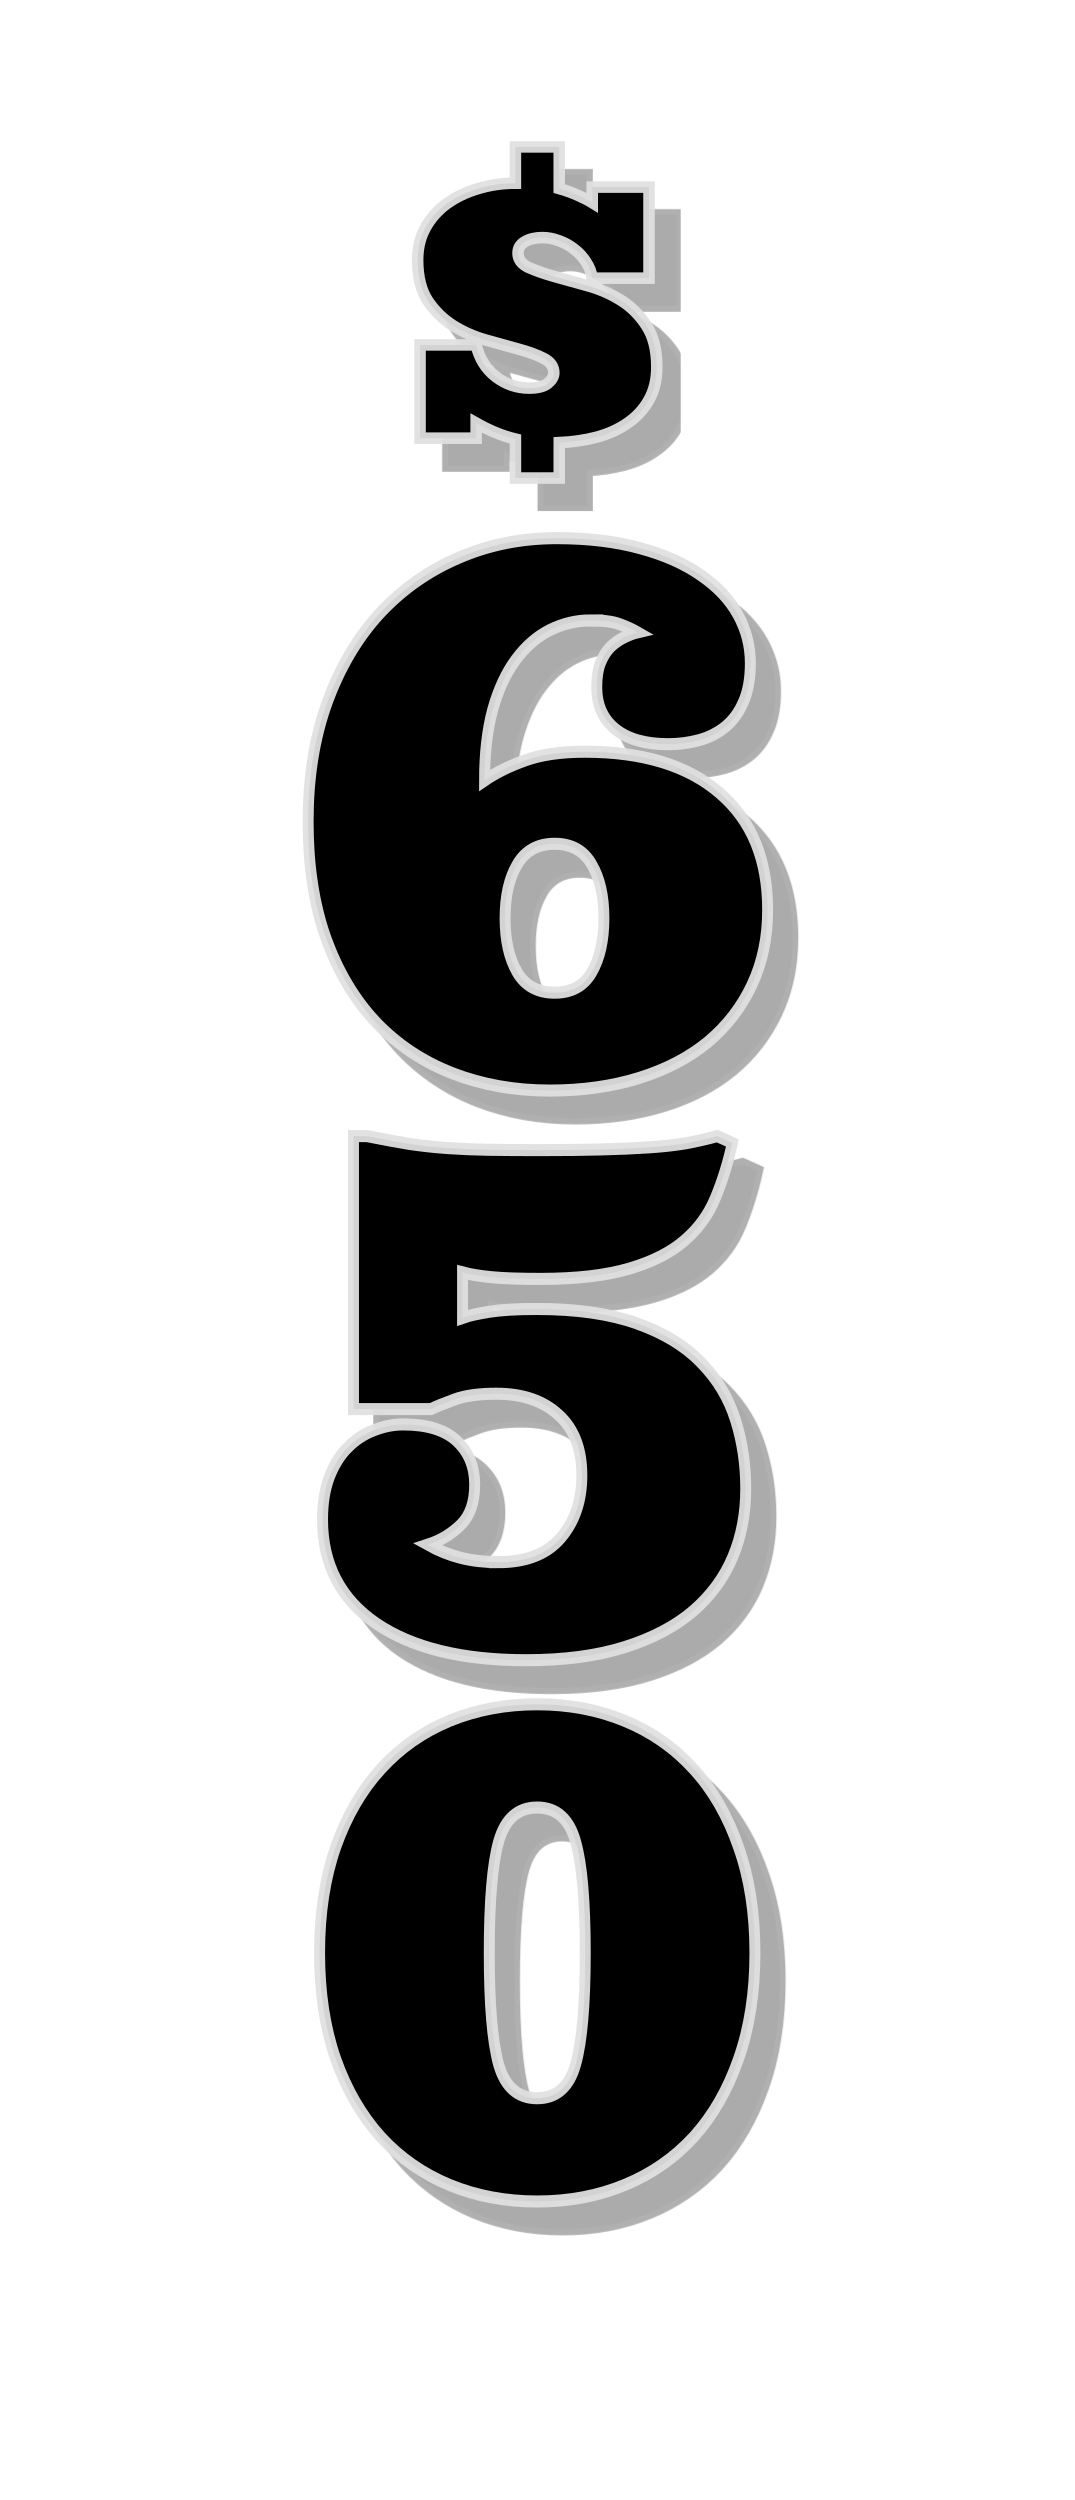
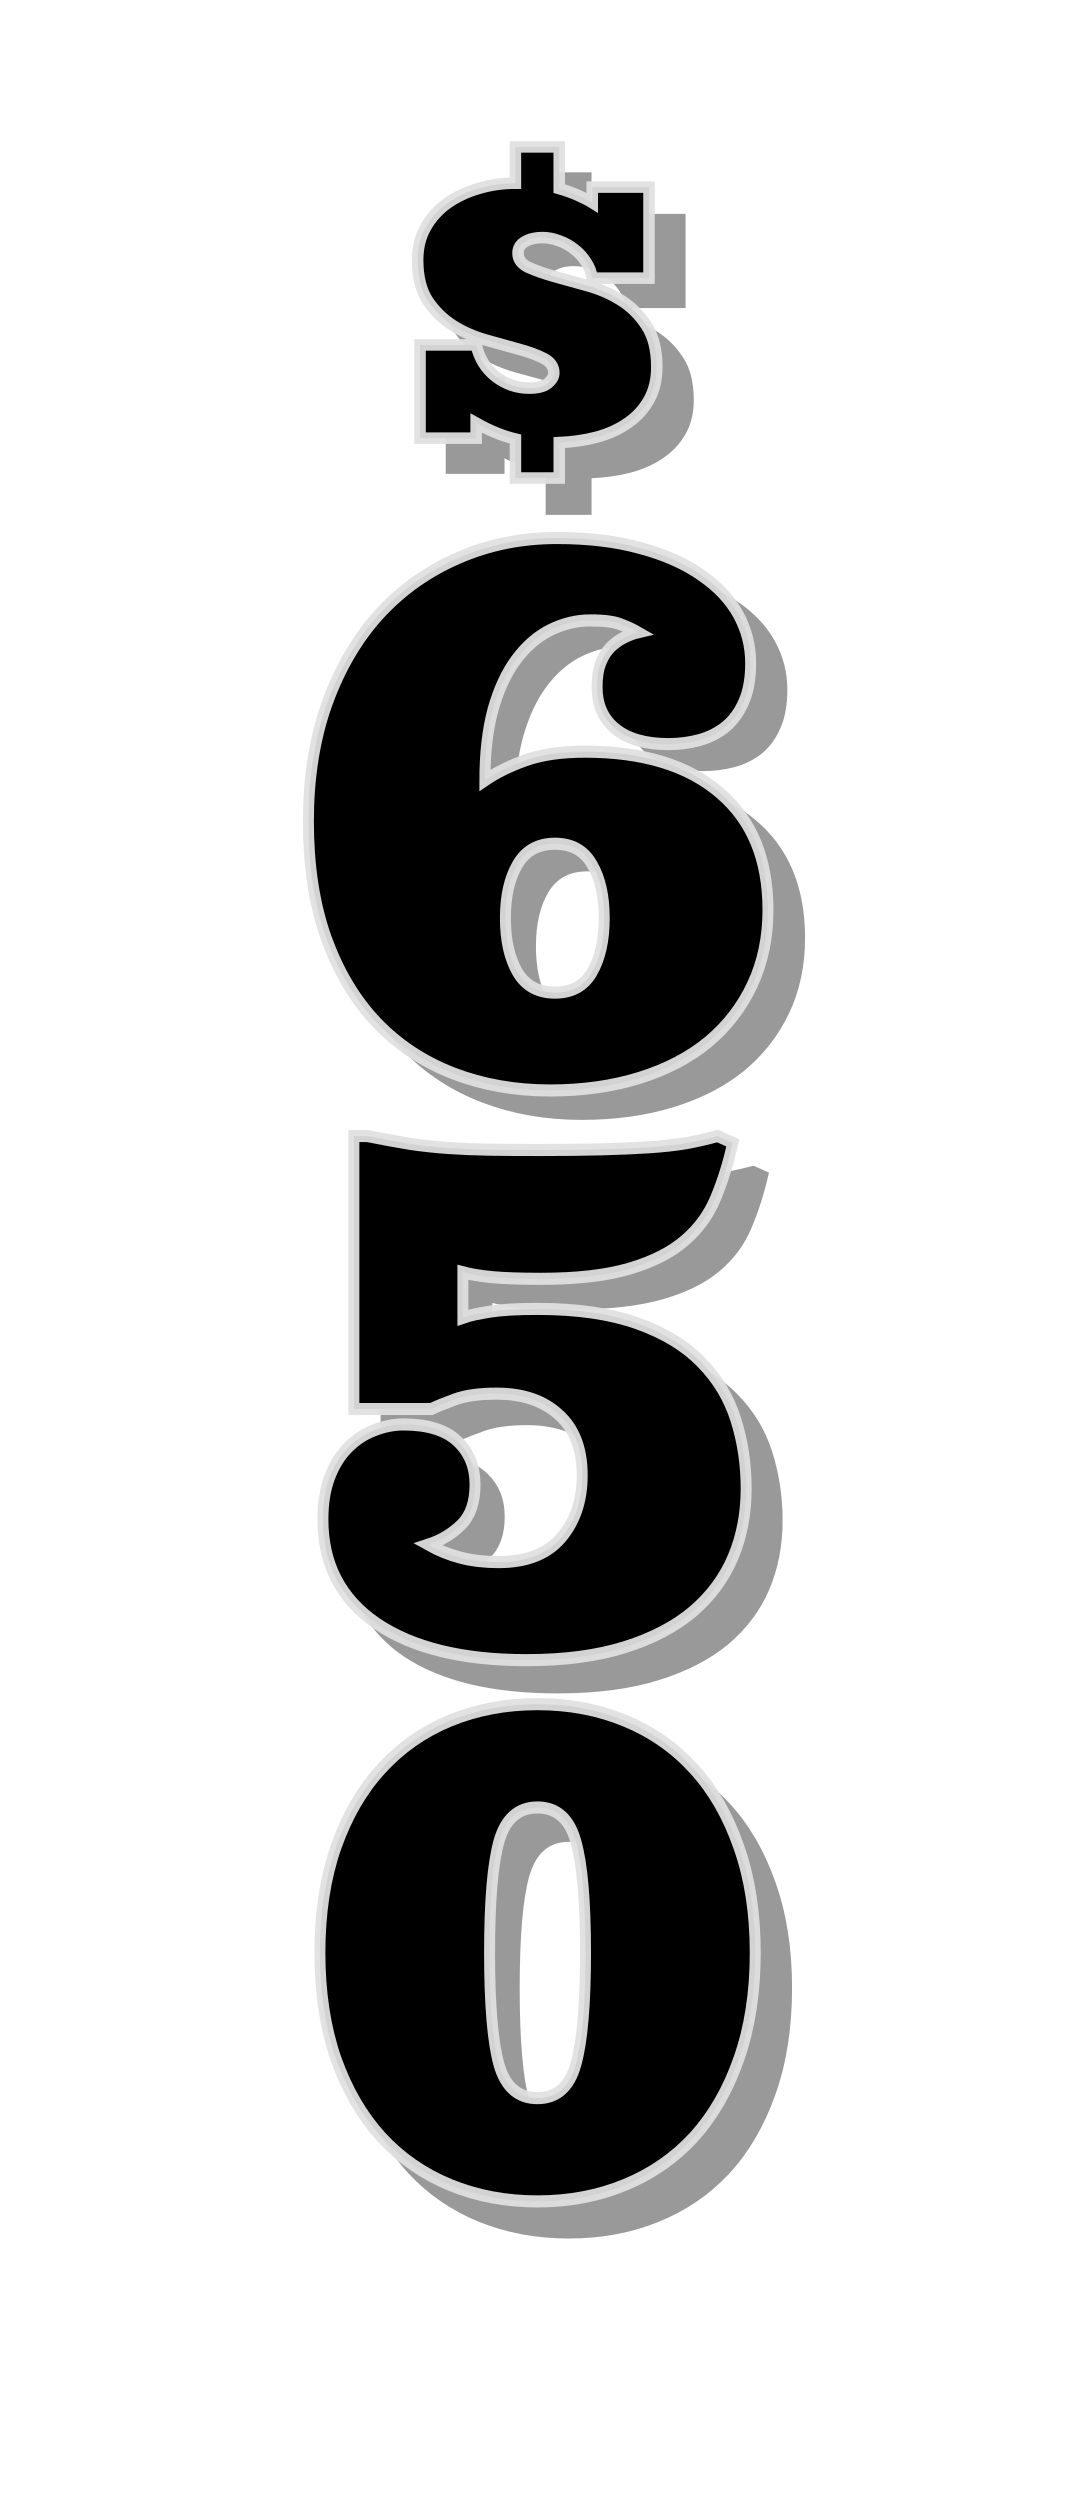
<svg xmlns="http://www.w3.org/2000/svg" width="116.69" height="271.51" version="1.1" viewBox="0 0 30.874 71.838">
-   <g filter="url(#filter872)" stroke="#e0e0e0" stroke-opacity=".94" stroke-width=".331" style="font-variant-caps:normal;font-variant-east-asian:normal;font-variant-ligatures:normal;font-variant-numeric:normal" aria-label="$">
-     <path d="m14.811 12.616q-0.546-0.13-1.129-0.459v0.434h-1.612v-2.679h1.612q0.136 0.583 0.564 0.912 0.428 0.329 0.961 0.329 0.366 0 0.533-0.136 0.174-0.143 0.174-0.304 0-0.267-0.291-0.415-0.291-0.149-0.726-0.267-0.428-0.118-0.936-0.26t-0.943-0.415q-0.428-0.273-0.726-0.713-0.291-0.446-0.291-1.172 0-0.533 0.229-0.936 0.229-0.409 0.614-0.688 0.391-0.279 0.899-0.428 0.508-0.155 1.067-0.155v-1.042h1.259v1.197q0.304 0.087 0.546 0.198 0.242 0.105 0.403 0.205v-0.446h1.631v2.617h-1.631q-0.037-0.254-0.18-0.465-0.136-0.217-0.335-0.366-0.192-0.155-0.434-0.242-0.242-0.093-0.484-0.093-0.304 0-0.502 0.118-0.198 0.112-0.198 0.329 0 0.267 0.298 0.409 0.304 0.136 0.738 0.26 0.44 0.118 0.961 0.267 0.521 0.143 0.955 0.415 0.44 0.273 0.738 0.732 0.298 0.453 0.298 1.191 0 0.546-0.229 0.949-0.223 0.397-0.614 0.664-0.384 0.267-0.893 0.403-0.508 0.13-1.067 0.155v1.017h-1.259z" stroke="#e0e0e0" stroke-opacity=".94" stroke-width=".331" style="font-variant-caps:normal;font-variant-east-asian:normal;font-variant-ligatures:normal;font-variant-numeric:normal" />
-   </g>
-   <defs>
-     <filter id="filter860" color-interpolation-filters="sRGB">
-       <feFlood flood-color="rgb(0,0,0)" flood-opacity=".329" result="flood" />
-       <feComposite in="flood" in2="SourceGraphic" operator="in" result="composite1" />
-       <feGaussianBlur in="composite1" result="blur" />
-       <feOffset dx="0.8" dy="0.8" result="offset" />
-       <feComposite in="SourceGraphic" in2="offset" result="composite2" />
-     </filter>
-     <filter id="filter872" color-interpolation-filters="sRGB">
-       <feFlood flood-color="rgb(0,0,0)" flood-opacity=".329" result="flood" />
-       <feComposite in="flood" in2="SourceGraphic" operator="in" result="composite1" />
-       <feGaussianBlur in="composite1" result="blur" />
-       <feOffset dx="0.8" dy="0.8" result="offset" />
-       <feComposite in="SourceGraphic" in2="offset" result="composite2" />
-     </filter>
-   </defs>
-   <g transform="matrix(.90678 0 0 1 1.0271 1.9627)" filter="url(#filter860)" stroke="#e0e0e0" stroke-opacity=".94" stroke-width=".347" aria-label=" 6 5 0">
-     <path d="m17.581 15.865q-0.672 0-1.292 0.279-0.61 0.279-1.075 0.848-0.465 0.568-0.734 1.437-0.258 0.868-0.258 2.036 0.548-0.341 1.292-0.579 0.754-0.248 1.881-0.248 2.77 0 4.279 1.189 1.519 1.178 1.519 3.359 0 1.189-0.496 2.15-0.496 0.961-1.395 1.643-0.899 0.672-2.181 1.034-1.282 0.362-2.832 0.362-1.664 0-3.08-0.496-1.406-0.496-2.418-1.457-1.013-0.972-1.592-2.418-0.568-1.447-0.568-3.359 0-1.902 0.599-3.411 0.61-1.519 1.664-2.563 1.065-1.044 2.501-1.602 1.437-0.568 3.111-0.568 1.499 0 2.646 0.289 1.147 0.279 1.922 0.775 0.785 0.486 1.178 1.137 0.393 0.651 0.393 1.395 0 0.661-0.217 1.106-0.207 0.444-0.579 0.723-0.372 0.269-0.837 0.382-0.465 0.114-0.972 0.114-1.085 0-1.674-0.434-0.589-0.434-0.589-1.209 0-0.424 0.124-0.703 0.124-0.279 0.32-0.455 0.207-0.176 0.424-0.269 0.227-0.103 0.424-0.145-0.238-0.124-0.548-0.227-0.3-0.114-0.941-0.114zm-1.137 10.697q0.806 0 1.178-0.589 0.382-0.599 0.382-1.55t-0.382-1.54q-0.372-0.599-1.178-0.599t-1.189 0.599q-0.382 0.589-0.382 1.54t0.382 1.55q0.382 0.589 1.189 0.589z" style="font-variant-caps:normal;font-variant-east-asian:normal;font-variant-ligatures:normal;font-variant-numeric:normal" />
-     <path d="m14.654 42.927q1.325 0 1.983-0.697 0.668-0.707 0.668-1.797 0-1.139-0.736-1.738-0.727-0.609-1.974-0.609-0.825 0-1.325 0.167t-0.746 0.275h-2.455v-7.845h0.422q0.766 0.137 1.355 0.226 0.599 0.079 1.198 0.118 0.609 0.039 1.296 0.049 0.697 0.01 1.64 0.01 1.109 0 1.954-0.02t1.492-0.059q0.658-0.039 1.178-0.118 0.52-0.088 0.992-0.206l0.481 0.196q-0.206 0.854-0.54 1.581-0.324 0.717-0.982 1.227-0.648 0.511-1.748 0.805t-2.808 0.295q-1.002 0-1.561-0.049-0.55-0.049-0.913-0.137v1.306q0.187-0.059 0.383-0.098 0.206-0.039 0.471-0.079 0.275-0.039 0.638-0.059t0.864-0.02q1.885 0 3.162 0.412 1.286 0.412 2.042 1.129 0.766 0.707 1.09 1.649 0.324 0.933 0.324 1.974 0 1.07-0.412 1.964-0.412 0.893-1.267 1.561-0.854 0.658-2.17 1.031-1.306 0.373-3.112 0.373-3.034 0-4.742-1.051-1.708-1.06-1.708-2.995 0-0.697 0.216-1.218 0.226-0.53 0.589-0.854 0.363-0.334 0.825-0.491 0.461-0.167 0.923-0.167 1.149 0 1.708 0.481t0.56 1.247q0 0.766-0.442 1.159-0.442 0.393-1.041 0.569 0.481 0.245 1.021 0.373 0.54 0.128 1.208 0.128z" style="font-variant-caps:normal;font-variant-east-asian:normal;font-variant-ligatures:normal;font-variant-numeric:normal" />
-     <path d="m8.994 54.154q0-1.712 0.512-3.042 0.521-1.339 1.433-2.242 0.912-0.912 2.177-1.386 1.274-0.474 2.772-0.474 1.507 0 2.772 0.474 1.274 0.474 2.186 1.386 0.912 0.902 1.423 2.242 0.521 1.33 0.521 3.042t-0.521 3.051q-0.512 1.33-1.423 2.242-0.912 0.902-2.186 1.377-1.265 0.474-2.772 0.474-1.498 0-2.772-0.474-1.265-0.474-2.177-1.377-0.912-0.912-1.433-2.242-0.512-1.339-0.512-3.051zm5.377 0q0 2.232 0.298 3.209 0.307 0.967 1.218 0.967 0.921 0 1.219-0.967 0.307-0.977 0.307-3.209t-0.307-3.2q-0.298-0.977-1.219-0.977-0.912 0-1.218 0.977-0.298 0.967-0.298 3.2z" style="font-variant-caps:normal;font-variant-east-asian:normal;font-variant-ligatures:normal;font-variant-numeric:normal" />
+   <g>
+     <g transform="scale(1.0064 .9936)" fill-opacity=".4" style="font-variant-caps:normal;font-variant-east-asian:normal;font-variant-ligatures:normal;font-variant-numeric:normal" aria-label="$">
+       <path d="m15.58 13.73q-0.568-0.136-1.175-0.478v0.452h-1.679v-2.79h1.679q0.142 0.607 0.588 0.949t1.001 0.342q0.381 0 0.555-0.142 0.181-0.149 0.181-0.316 0-0.278-0.304-0.433-0.304-0.155-0.756-0.278-0.446-0.123-0.975-0.271-0.53-0.149-0.982-0.433-0.446-0.284-0.756-0.743-0.304-0.465-0.304-1.221 0-0.555 0.239-0.975 0.239-0.426 0.639-0.717 0.407-0.291 0.936-0.446 0.53-0.161 1.111-0.161v-1.085h1.311v1.246q0.316 0.09 0.568 0.207 0.252 0.11 0.42 0.213v-0.465h1.698v2.725h-1.698q-0.039-0.265-0.187-0.484-0.142-0.226-0.349-0.381-0.2-0.161-0.452-0.252-0.252-0.097-0.504-0.097-0.316 0-0.523 0.123-0.207 0.116-0.207 0.342 0 0.278 0.31 0.426 0.316 0.142 0.769 0.271 0.459 0.123 1.001 0.278 0.542 0.149 0.995 0.433 0.459 0.284 0.769 0.762 0.31 0.471 0.31 1.24 0 0.568-0.239 0.988-0.233 0.413-0.639 0.691-0.4 0.278-0.93 0.42-0.53 0.136-1.111 0.161v1.059h-1.311z" fill-opacity=".4" style="font-variant-caps:normal;font-variant-east-asian:normal;font-variant-ligatures:normal;font-variant-numeric:normal" />
+     </g>
+     <g transform="scale(.96077 1.0408)" fill-opacity=".4" aria-label=" 6 5 0">
+       <path d="m18.649 17.849q-0.65 0-1.25 0.27-0.59 0.27-1.04 0.82t-0.71 1.39q-0.25 0.84-0.25 1.97 0.53-0.33 1.25-0.56 0.73-0.24 1.82-0.24 2.68 0 4.139 1.15 1.47 1.14 1.47 3.25 0 1.15-0.48 2.08t-1.35 1.59q-0.87 0.65-2.11 1-1.24 0.35-2.74 0.35-1.61 0-2.98-0.48-1.36-0.48-2.34-1.41-0.98-0.94-1.54-2.34-0.55-1.4-0.55-3.25 0-1.84 0.58-3.3 0.59-1.47 1.61-2.48 1.03-1.01 2.42-1.55 1.39-0.55 3.01-0.55 1.45 0 2.56 0.28 1.11 0.27 1.86 0.75 0.76 0.47 1.14 1.1 0.38 0.63 0.38 1.35 0 0.64-0.21 1.07-0.2 0.43-0.56 0.7-0.36 0.26-0.81 0.37t-0.94 0.11q-1.05 0-1.62-0.42-0.57-0.42-0.57-1.17 0-0.41 0.12-0.68t0.31-0.44q0.2-0.17 0.41-0.26 0.22-0.1 0.41-0.14-0.23-0.12-0.53-0.22-0.29-0.11-0.91-0.11zm-1.1 10.349q0.78 0 1.14-0.57 0.37-0.58 0.37-1.5t-0.37-1.49q-0.36-0.58-1.14-0.58t-1.15 0.58q-0.37 0.57-0.37 1.49t0.37 1.5q0.37 0.57 1.15 0.57z" style="font-variant-caps:normal;font-variant-east-asian:normal;font-variant-ligatures:normal;font-variant-numeric:normal" />
+       <path d="m15.817 44.029q1.282 0 1.919-0.674 0.646-0.684 0.646-1.738 0-1.102-0.712-1.681-0.703-0.589-1.909-0.589-0.798 0-1.282 0.161-0.484 0.161-0.722 0.266h-2.375v-7.59h0.408q0.741 0.133 1.311 0.218 0.579 0.076 1.159 0.114 0.589 0.038 1.254 0.047 0.674 0.009 1.586 0.009 1.073 0 1.89-0.019t1.444-0.057q0.636-0.038 1.14-0.114 0.503-0.085 0.959-0.199l0.465 0.19q-0.199 0.826-0.522 1.529-0.313 0.693-0.95 1.187-0.627 0.494-1.691 0.779-1.064 0.285-2.717 0.285-0.969 0-1.51-0.047-0.532-0.047-0.883-0.133v1.263q0.18-0.057 0.37-0.095 0.199-0.038 0.456-0.076 0.266-0.038 0.617-0.057 0.351-0.019 0.836-0.019 1.824 0 3.059 0.399 1.244 0.399 1.976 1.092 0.741 0.684 1.054 1.596 0.313 0.902 0.313 1.909 0 1.035-0.399 1.9t-1.225 1.51q-0.826 0.636-2.099 0.997-1.263 0.361-3.011 0.361-2.935 0-4.588-1.016-1.653-1.026-1.653-2.897 0-0.674 0.209-1.178 0.218-0.513 0.57-0.826 0.351-0.323 0.798-0.475 0.446-0.161 0.893-0.161 1.111 0 1.653 0.465 0.541 0.465 0.541 1.206 0 0.741-0.427 1.121-0.427 0.38-1.007 0.551 0.465 0.237 0.988 0.361t1.168 0.123z" style="font-variant-caps:normal;font-variant-east-asian:normal;font-variant-ligatures:normal;font-variant-numeric:normal" />
+       <path d="m10.342 54.891q0-1.656 0.495-2.943 0.504-1.296 1.386-2.169 0.882-0.882 2.106-1.341 1.233-0.459 2.682-0.459 1.458 0 2.682 0.459 1.233 0.459 2.115 1.341 0.882 0.873 1.377 2.169 0.504 1.287 0.504 2.943 0 1.656-0.504 2.952-0.495 1.287-1.377 2.169-0.882 0.873-2.115 1.332-1.224 0.459-2.682 0.459-1.449 0-2.682-0.459-1.224-0.459-2.106-1.332-0.882-0.882-1.386-2.169-0.495-1.296-0.495-2.952zm5.201 0q0 2.16 0.288 3.105 0.297 0.936 1.179 0.936 0.891 0 1.179-0.936 0.297-0.945 0.297-3.105t-0.297-3.096q-0.288-0.945-1.179-0.945-0.882 0-1.179 0.945-0.288 0.936-0.288 3.096z" style="font-variant-caps:normal;font-variant-east-asian:normal;font-variant-ligatures:normal;font-variant-numeric:normal" />
+     </g>
+     <g transform="scale(.95225 1.0501)" stroke="#e0e0e0" stroke-opacity=".94" stroke-width=".331" aria-label=" 6 5 0">
+       <path d="m17.83 16.976q-0.64 0-1.23 0.266-0.581 0.266-1.024 0.807t-0.699 1.368q-0.246 0.827-0.246 1.939 0.522-0.325 1.23-0.551 0.718-0.236 1.791-0.236 2.638 0 4.075 1.132 1.447 1.122 1.447 3.199 0 1.132-0.472 2.047-0.472 0.915-1.329 1.565-0.856 0.64-2.077 0.984-1.22 0.344-2.697 0.344-1.585 0-2.933-0.472-1.339-0.472-2.303-1.388-0.965-0.925-1.516-2.303-0.541-1.378-0.541-3.199 0-1.811 0.571-3.248 0.581-1.447 1.585-2.441 1.014-0.994 2.382-1.526 1.368-0.541 2.962-0.541 1.427 0 2.519 0.276 1.093 0.266 1.831 0.738 0.748 0.463 1.122 1.083 0.374 0.62 0.374 1.329 0 0.63-0.207 1.053-0.197 0.423-0.551 0.689-0.354 0.256-0.797 0.364-0.443 0.108-0.925 0.108-1.033 0-1.594-0.413-0.561-0.413-0.561-1.151 0-0.404 0.118-0.669 0.118-0.266 0.305-0.433 0.197-0.167 0.404-0.256 0.217-0.098 0.404-0.138-0.226-0.118-0.522-0.217-0.285-0.108-0.896-0.108zm-1.083 10.186q0.768 0 1.122-0.561 0.364-0.571 0.364-1.476t-0.364-1.466q-0.354-0.571-1.122-0.571-0.768 0-1.132 0.571-0.364 0.561-0.364 1.466t0.364 1.476q0.364 0.561 1.132 0.561z" style="font-variant-caps:normal;font-variant-east-asian:normal;font-variant-ligatures:normal;font-variant-numeric:normal" />
+       <path d="m15.043 42.746q1.262 0 1.889-0.664 0.636-0.673 0.636-1.711 0-1.085-0.701-1.655-0.692-0.58-1.879-0.58-0.785 0-1.262 0.159t-0.711 0.262h-2.337v-7.471h0.402q0.729 0.131 1.29 0.215 0.57 0.075 1.141 0.112 0.58 0.037 1.234 0.047 0.664 0.009 1.561 0.009 1.056 0 1.861-0.019 0.804-0.019 1.421-0.056 0.626-0.037 1.122-0.112 0.496-0.084 0.944-0.196l0.458 0.187q-0.196 0.813-0.514 1.505-0.309 0.683-0.935 1.169-0.617 0.486-1.664 0.767t-2.674 0.28q-0.954 0-1.487-0.047-0.524-0.047-0.87-0.131v1.244q0.178-0.056 0.365-0.093 0.196-0.037 0.449-0.075 0.262-0.037 0.608-0.056 0.346-0.019 0.823-0.019 1.795 0 3.011 0.393 1.225 0.393 1.945 1.075 0.729 0.673 1.038 1.571 0.309 0.888 0.309 1.879 0 1.019-0.393 1.87t-1.206 1.487q-0.813 0.626-2.066 0.982-1.244 0.355-2.964 0.355-2.889 0-4.516-1-1.627-1.01-1.627-2.852 0-0.664 0.206-1.159 0.215-0.505 0.561-0.813 0.346-0.318 0.785-0.467 0.439-0.159 0.879-0.159 1.094 0 1.627 0.458 0.533 0.458 0.533 1.187 0 0.729-0.421 1.103-0.421 0.374-0.991 0.542 0.458 0.234 0.972 0.355 0.514 0.122 1.15 0.122z" style="font-variant-caps:normal;font-variant-east-asian:normal;font-variant-ligatures:normal;font-variant-numeric:normal" />
+       <path d="m9.653 53.437q0-1.63 0.487-2.897 0.496-1.276 1.364-2.135 0.868-0.868 2.073-1.32 1.214-0.452 2.64-0.452 1.435 0 2.64 0.452 1.214 0.452 2.082 1.32 0.868 0.859 1.355 2.135 0.496 1.267 0.496 2.897 0 1.63-0.496 2.905-0.487 1.267-1.355 2.135-0.868 0.859-2.082 1.311-1.205 0.452-2.64 0.452-1.426 0-2.64-0.452-1.205-0.452-2.073-1.311-0.868-0.868-1.364-2.135-0.487-1.276-0.487-2.905zm5.12 0q0 2.126 0.283 3.056 0.292 0.921 1.16 0.921 0.877 0 1.16-0.921 0.292-0.93 0.292-3.056 0-2.126-0.292-3.047-0.283-0.93-1.16-0.93-0.868 0-1.16 0.93-0.283 0.921-0.283 3.047z" style="font-variant-caps:normal;font-variant-east-asian:normal;font-variant-ligatures:normal;font-variant-numeric:normal" />
+     </g>
+     <g stroke="#e0e0e0" stroke-opacity=".94" stroke-width=".331" style="font-variant-caps:normal;font-variant-east-asian:normal;font-variant-ligatures:normal;font-variant-numeric:normal" aria-label="$">
+       <path d="m14.811 12.616q-0.546-0.13-1.129-0.459v0.434h-1.612v-2.679h1.612q0.136 0.583 0.564 0.912 0.428 0.329 0.961 0.329 0.366 0 0.533-0.136 0.174-0.143 0.174-0.304 0-0.267-0.291-0.415-0.291-0.149-0.726-0.267-0.428-0.118-0.936-0.26-0.508-0.143-0.943-0.415-0.428-0.273-0.726-0.713-0.291-0.446-0.291-1.172 0-0.533 0.229-0.936 0.229-0.409 0.614-0.688 0.391-0.279 0.899-0.428 0.508-0.155 1.067-0.155v-1.042h1.259v1.197q0.304 0.087 0.546 0.198 0.242 0.105 0.403 0.205v-0.446h1.631v2.617h-1.631q-0.037-0.254-0.18-0.465-0.136-0.217-0.335-0.366-0.192-0.155-0.434-0.242-0.242-0.093-0.484-0.093-0.304 0-0.502 0.118-0.198 0.112-0.198 0.329 0 0.267 0.298 0.409 0.304 0.136 0.738 0.26 0.44 0.118 0.961 0.267 0.521 0.143 0.955 0.415 0.44 0.273 0.738 0.732 0.298 0.453 0.298 1.191 0 0.546-0.229 0.949-0.223 0.397-0.614 0.664-0.384 0.267-0.893 0.403-0.508 0.13-1.067 0.155v1.017h-1.259z" stroke="#e0e0e0" stroke-opacity=".94" stroke-width=".331" style="font-variant-caps:normal;font-variant-east-asian:normal;font-variant-ligatures:normal;font-variant-numeric:normal" />
+     </g>
  </g>
</svg>
